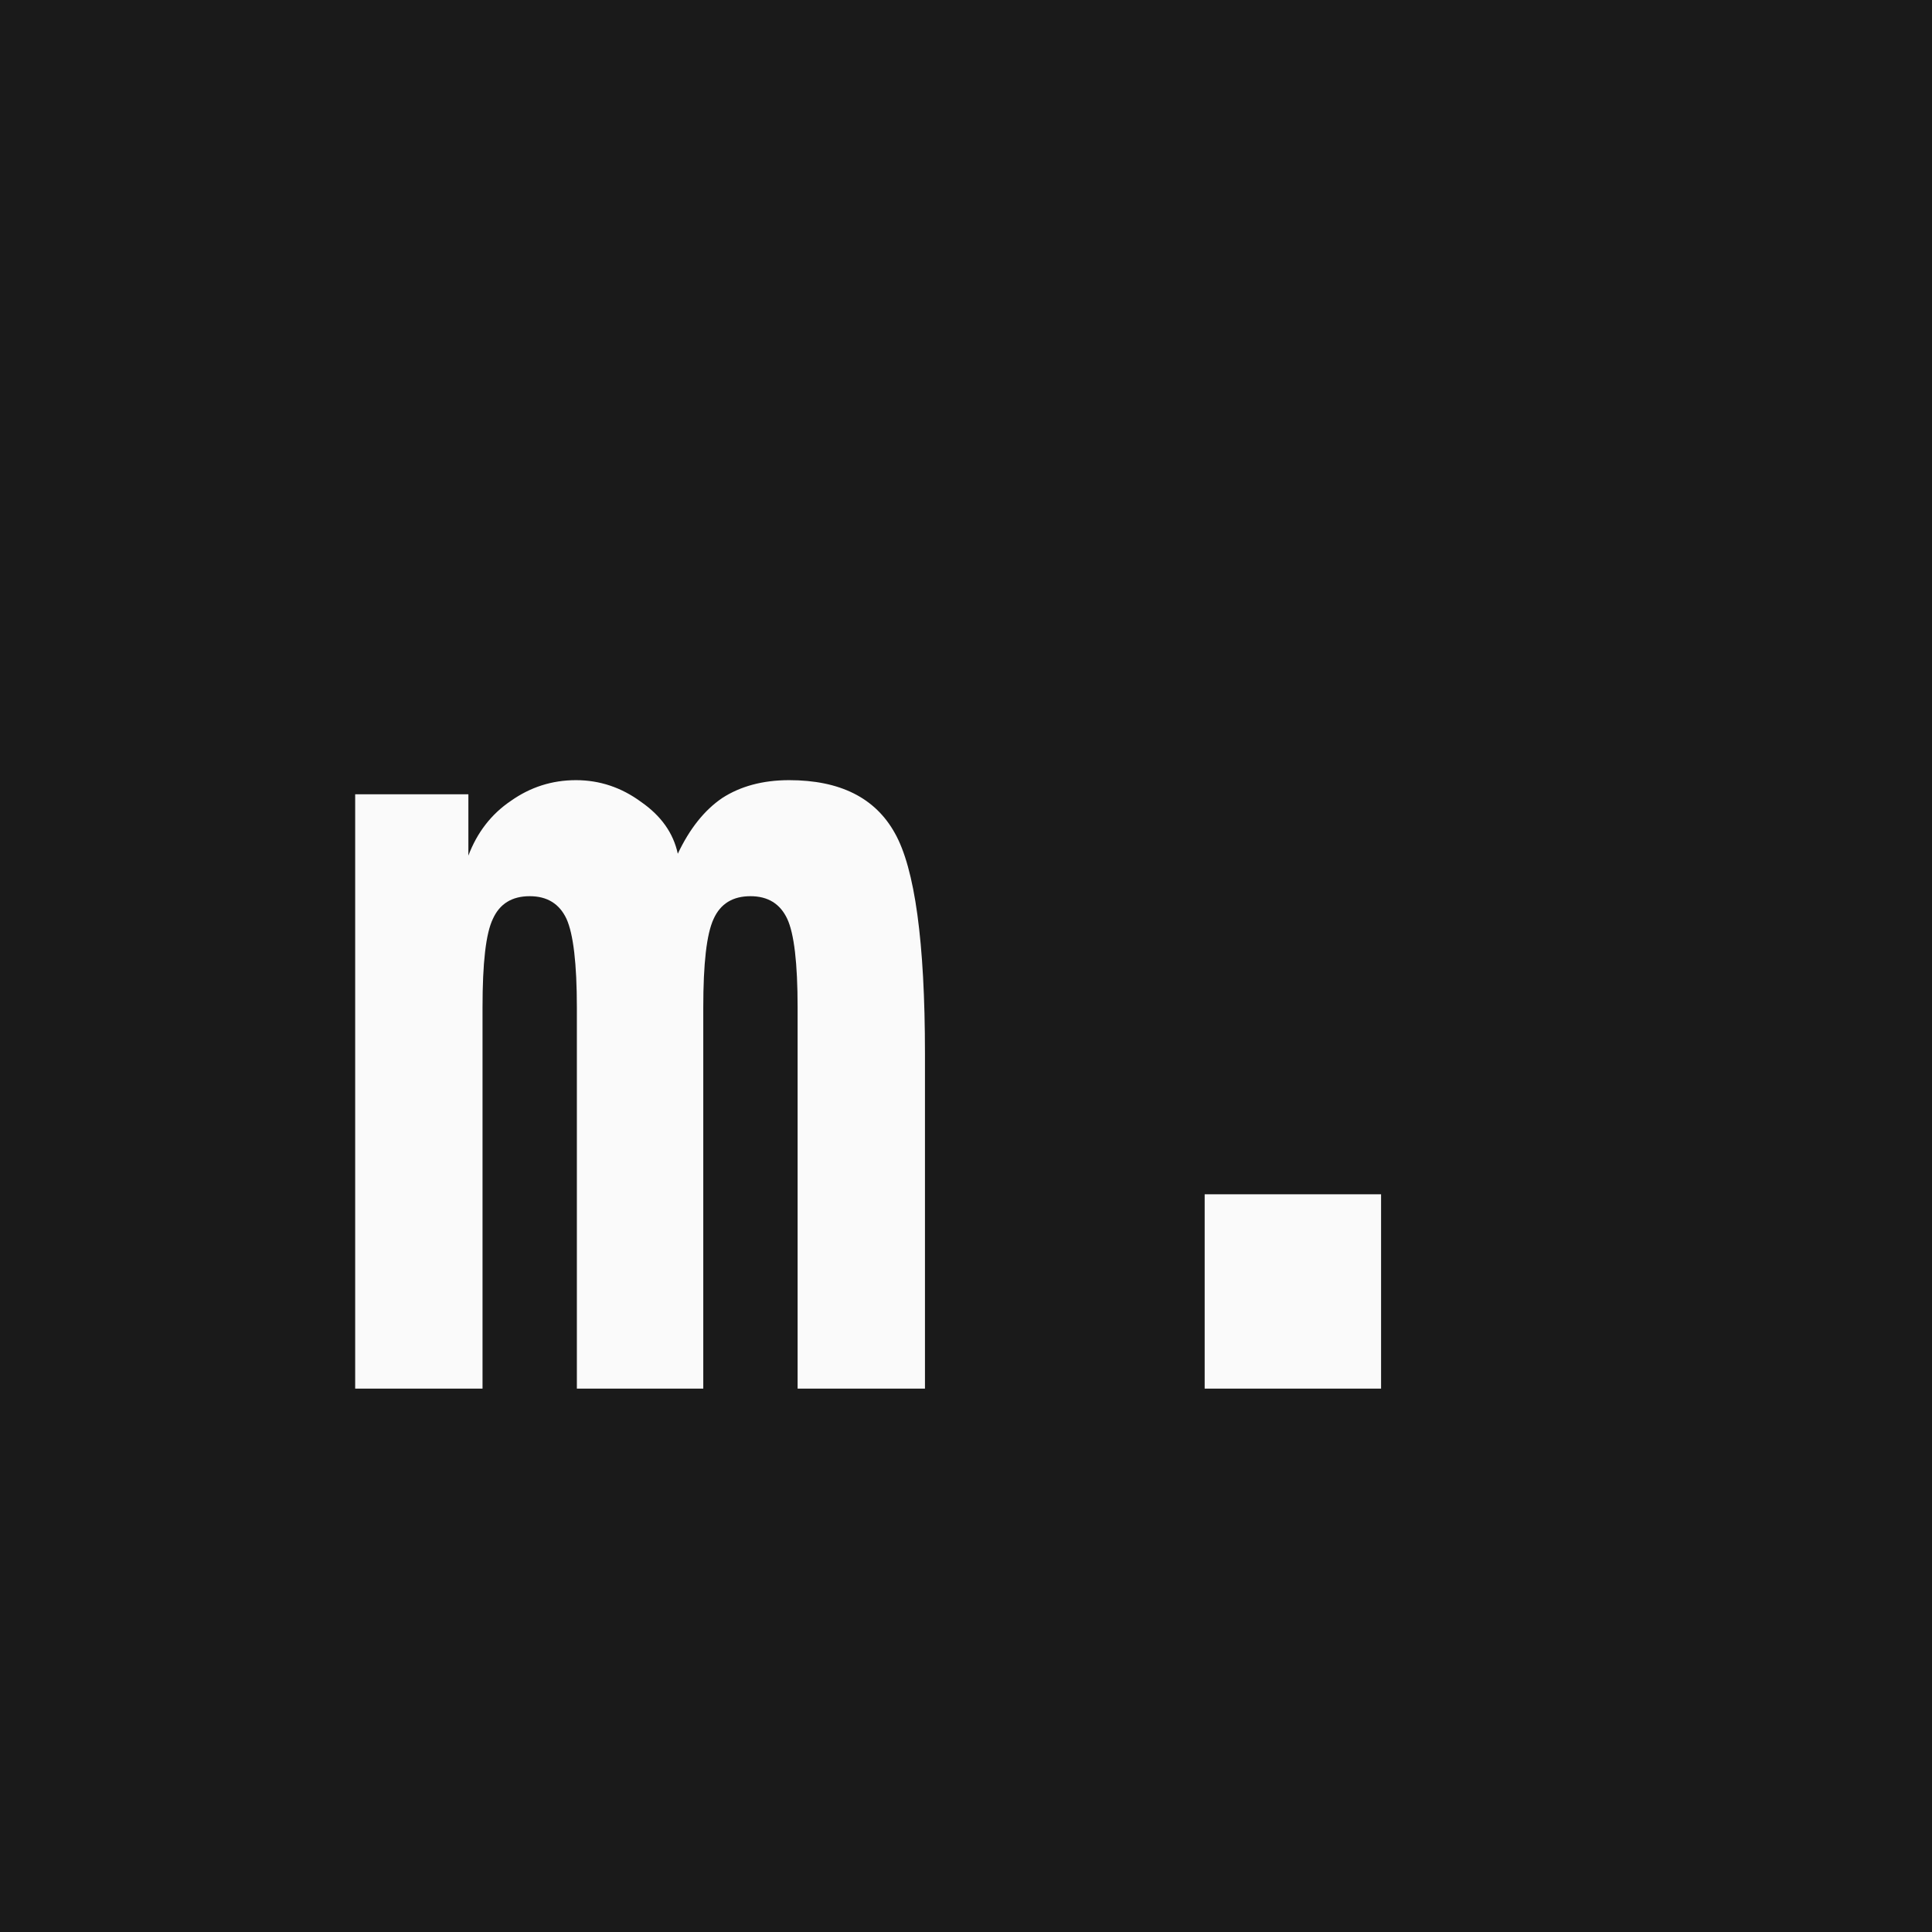
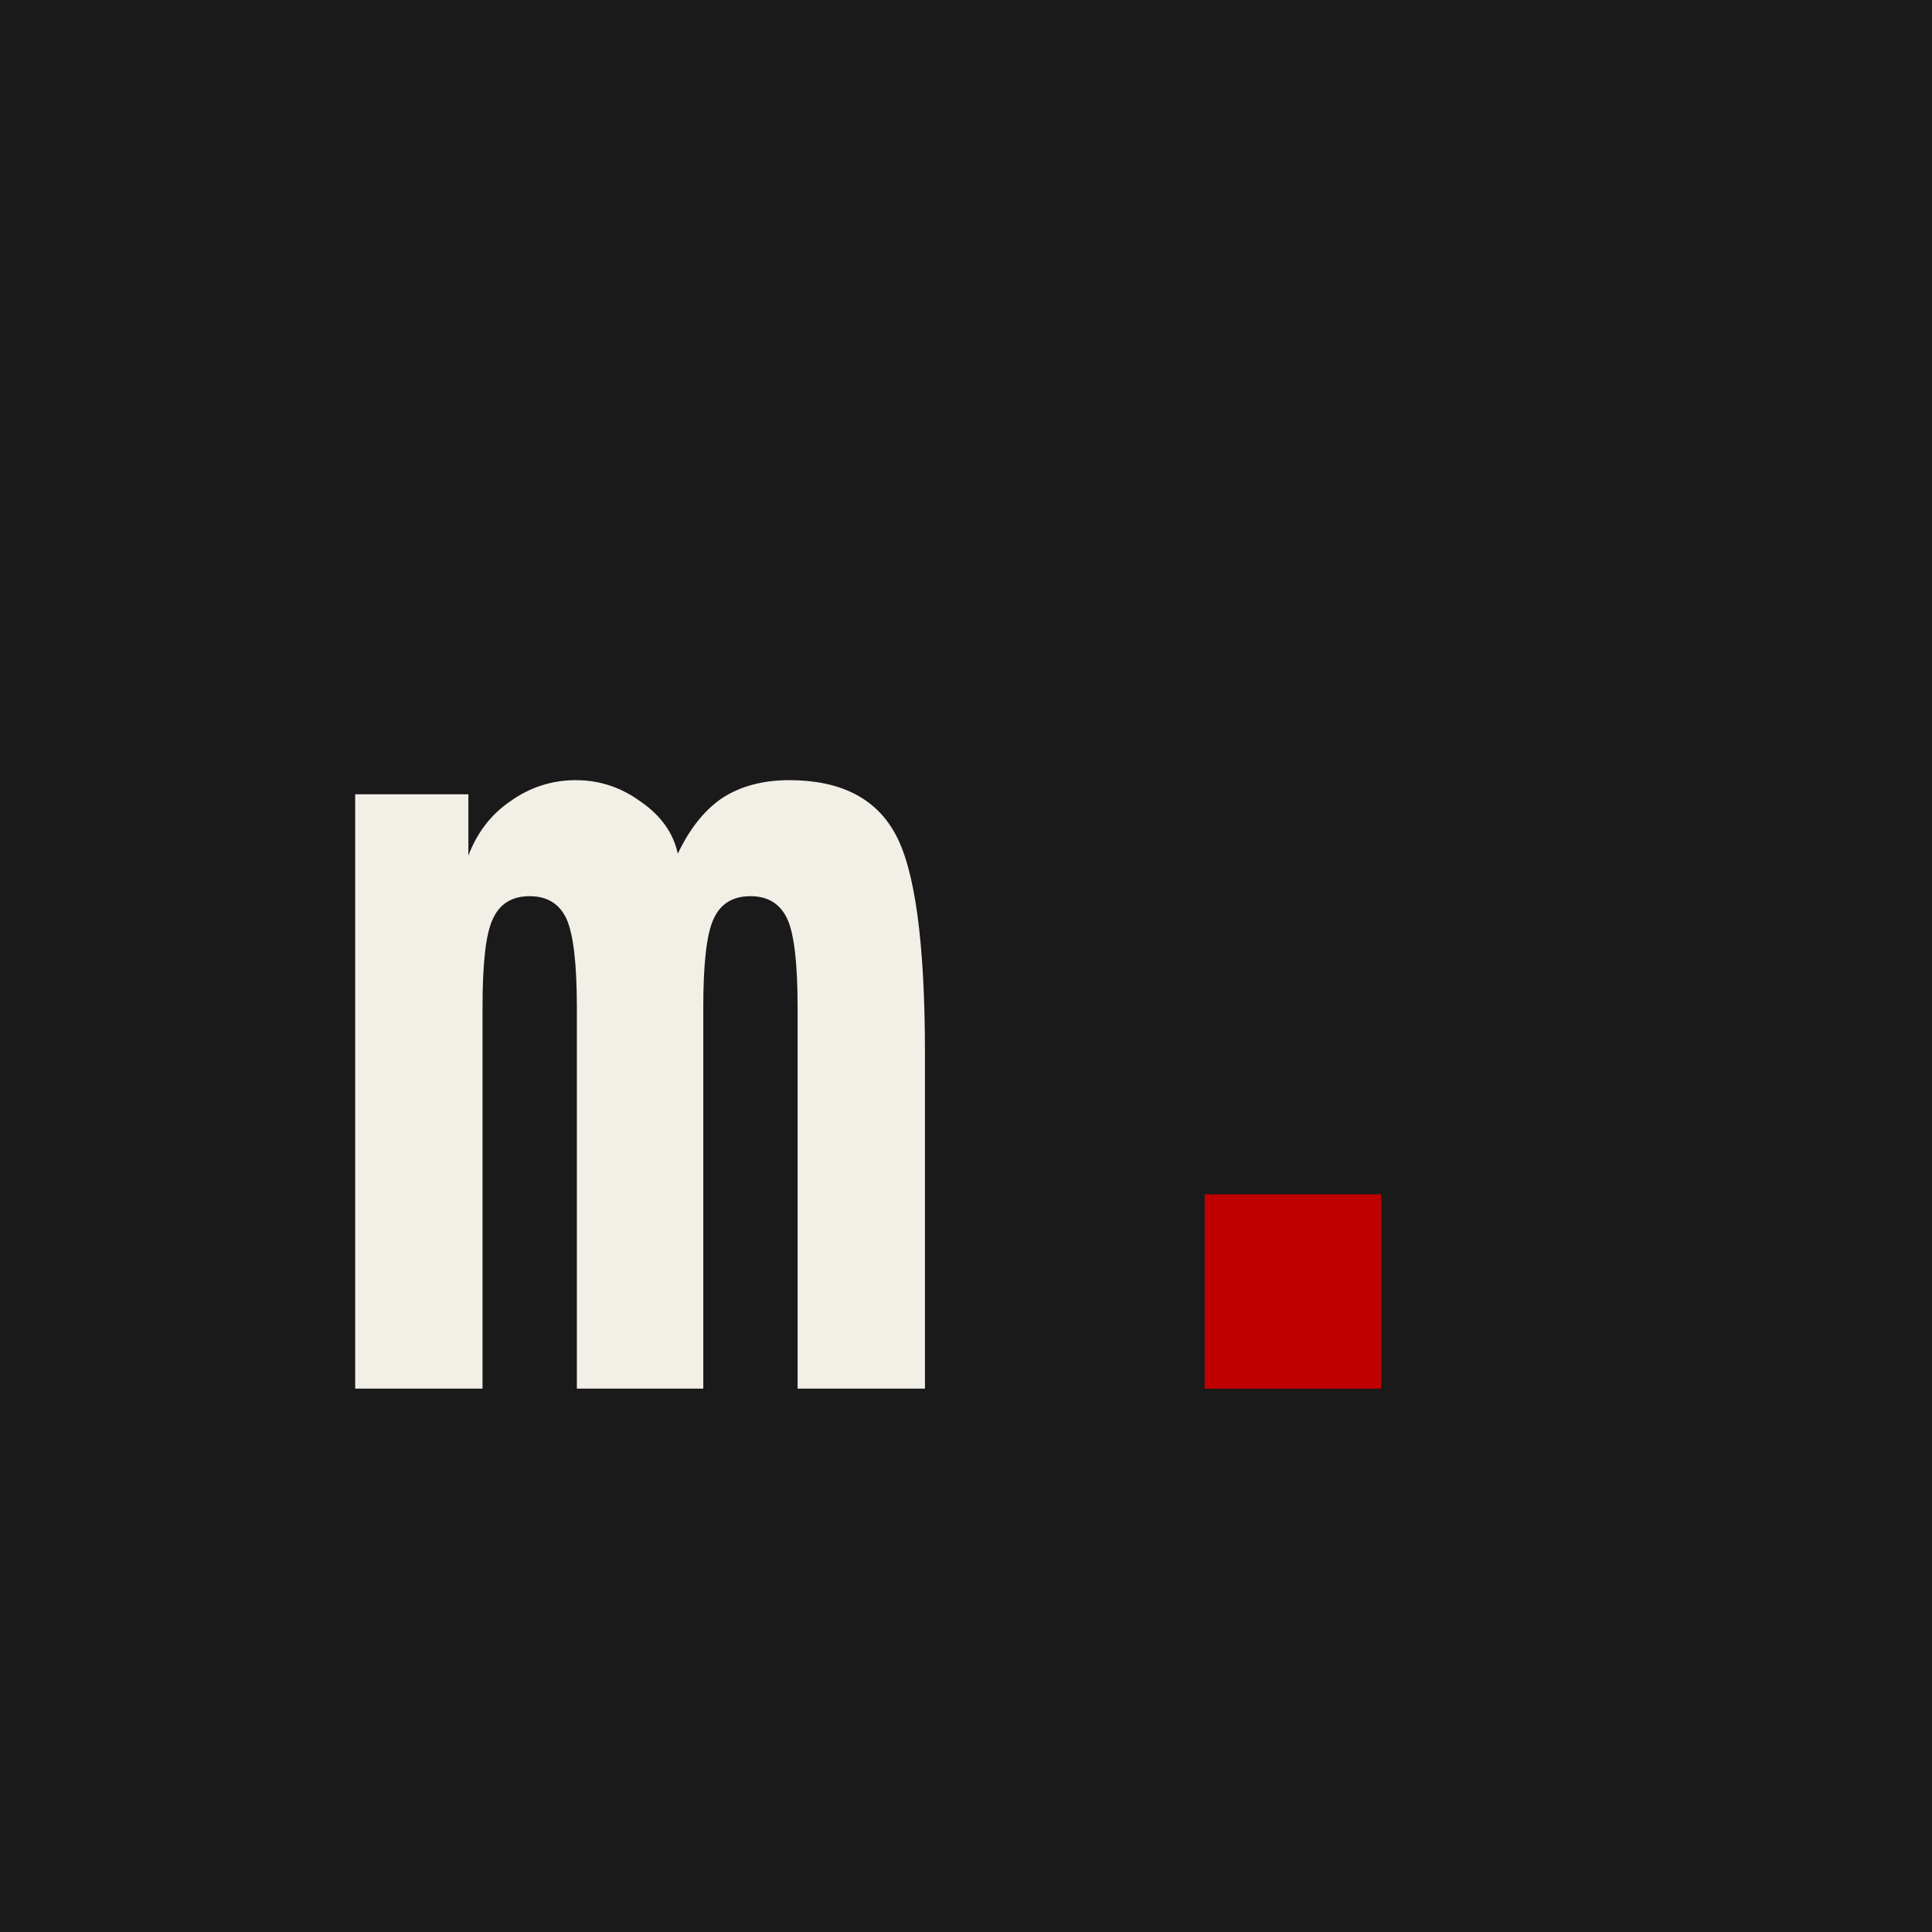
<svg xmlns="http://www.w3.org/2000/svg" viewBox="0 0 32 32">
  <rect width="32" height="32" fill="#1a1a1a" />
-   <text x="16" y="23" font-family="ui-monospace,monospace" font-size="18" font-weight="700" fill="#fafafa" text-anchor="middle">m.</text>
+   <text x="16" y="23" font-family="ui-monospace,monospace" font-size="18" font-weight="700" fill="#f2efe6" text-anchor="middle">m<tspan fill="#c00000">.</tspan>
+   </text>
</svg>
